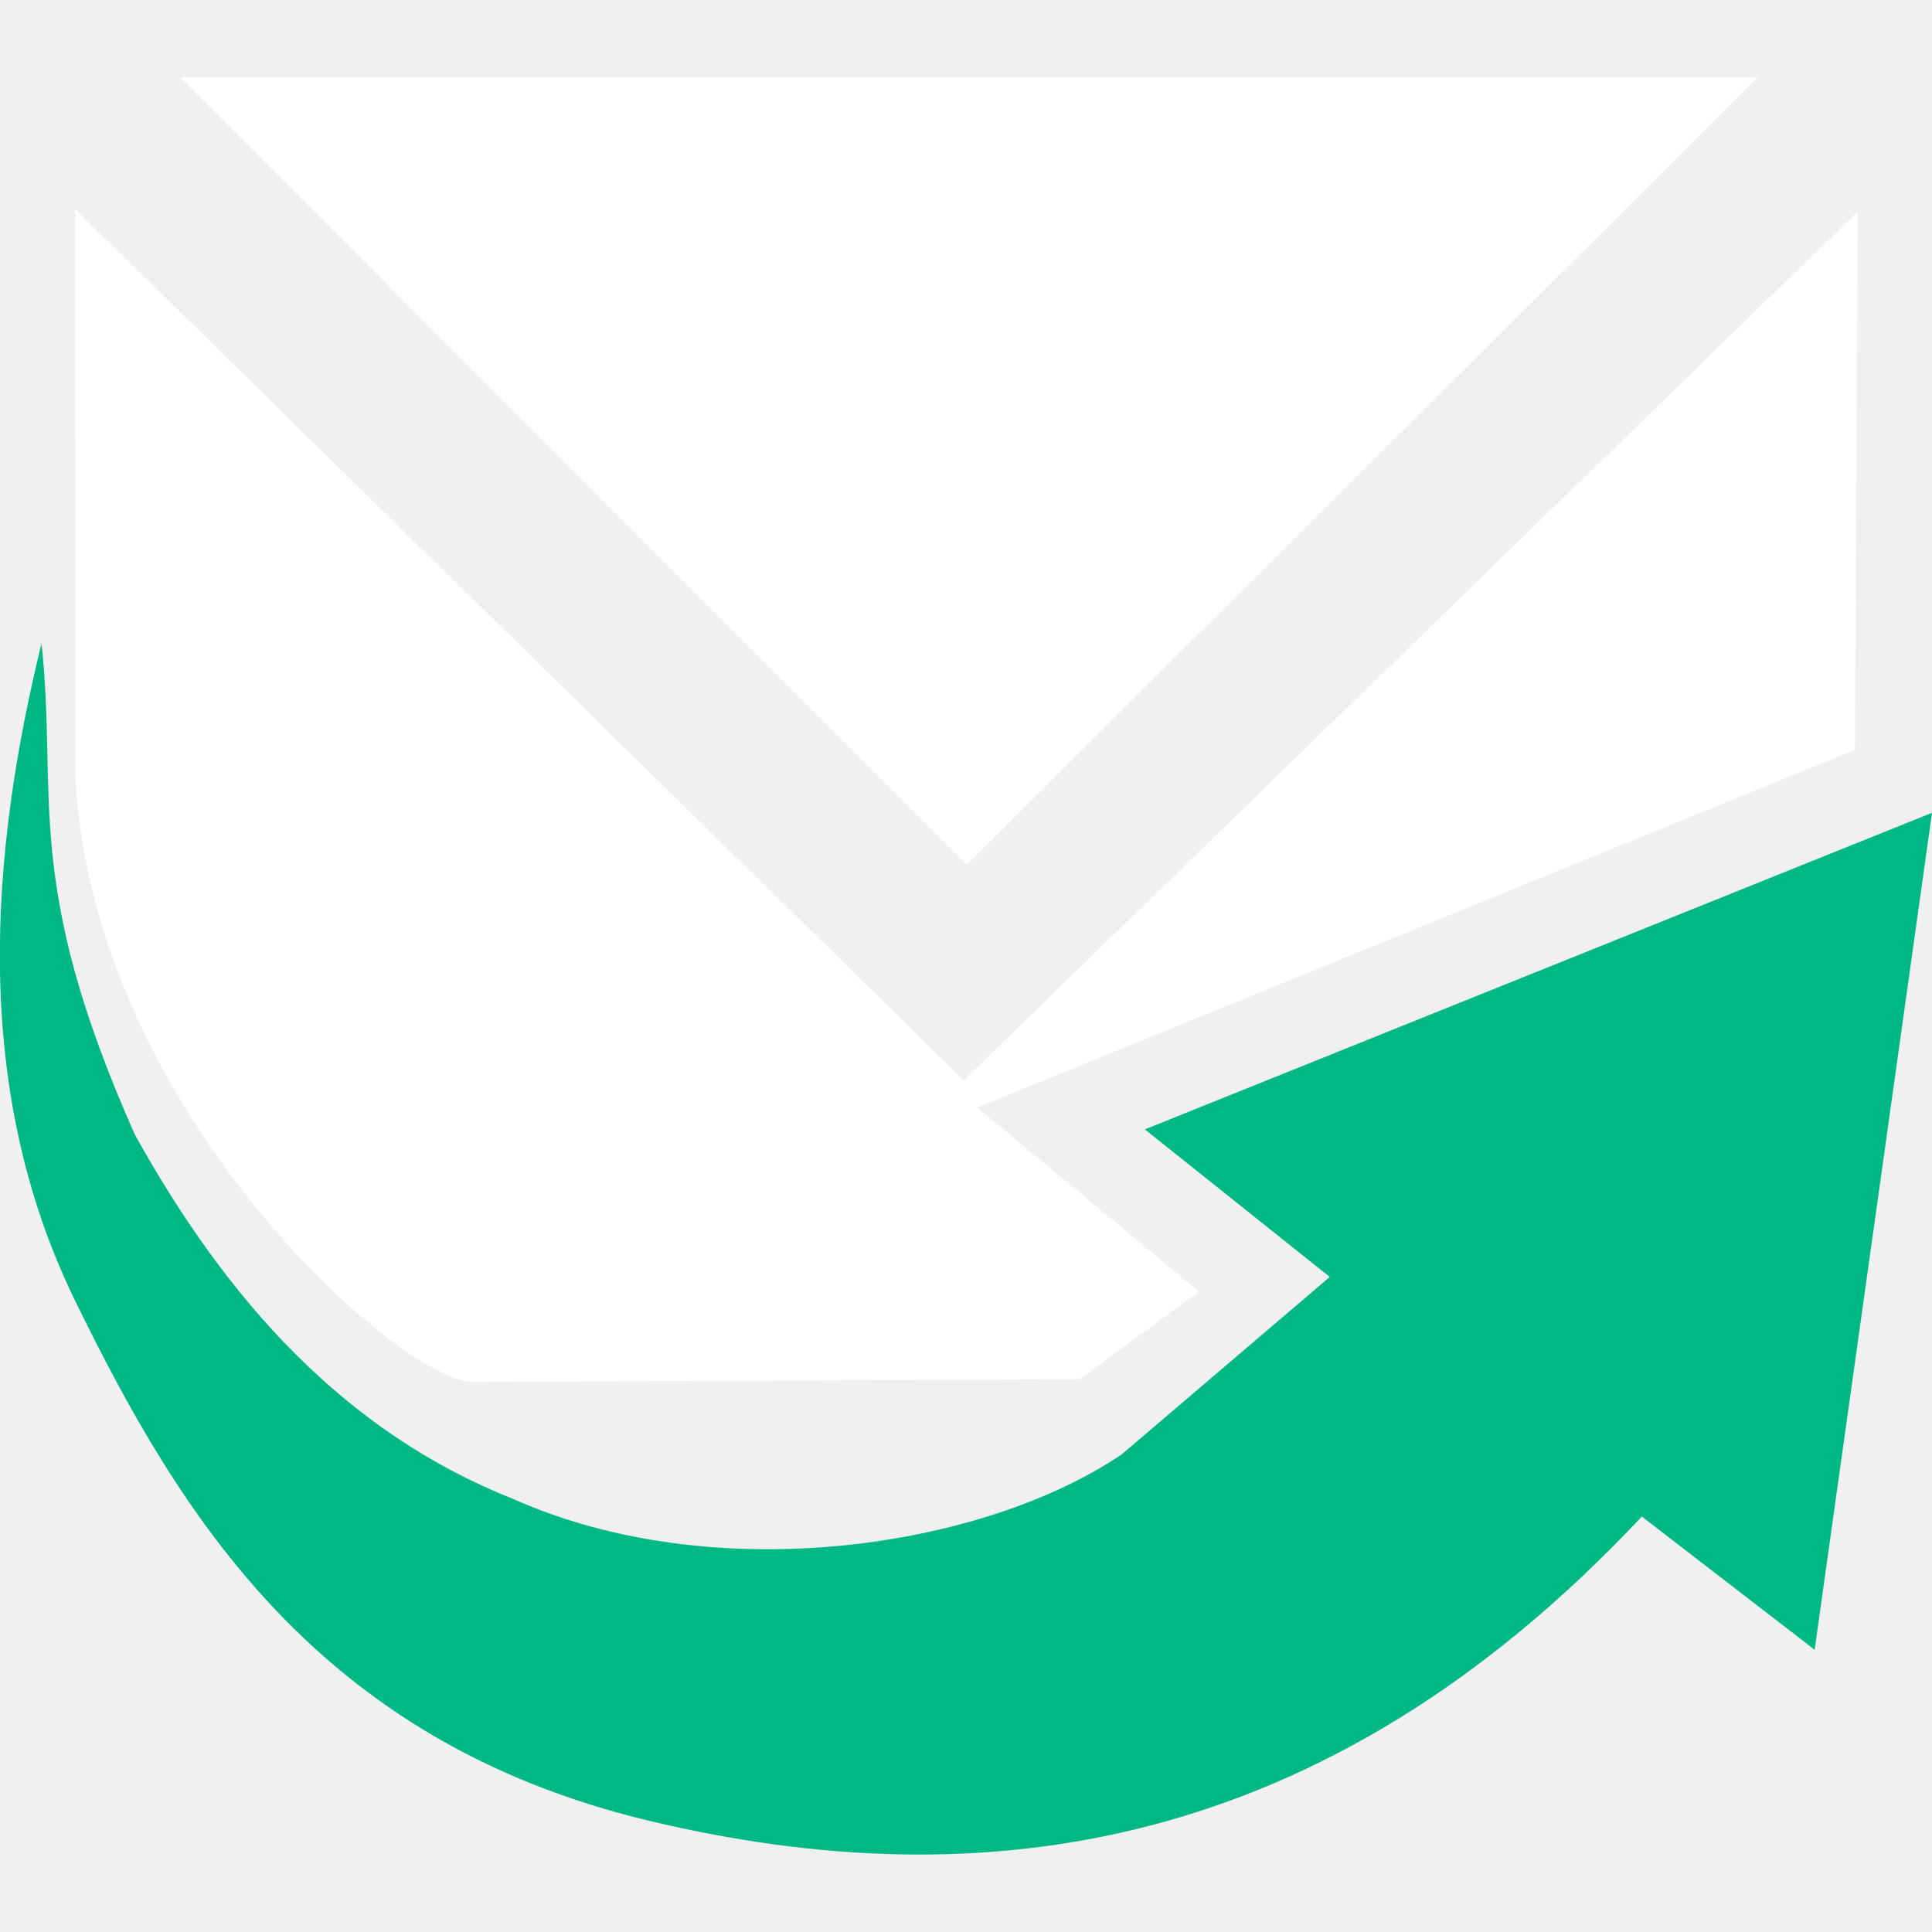
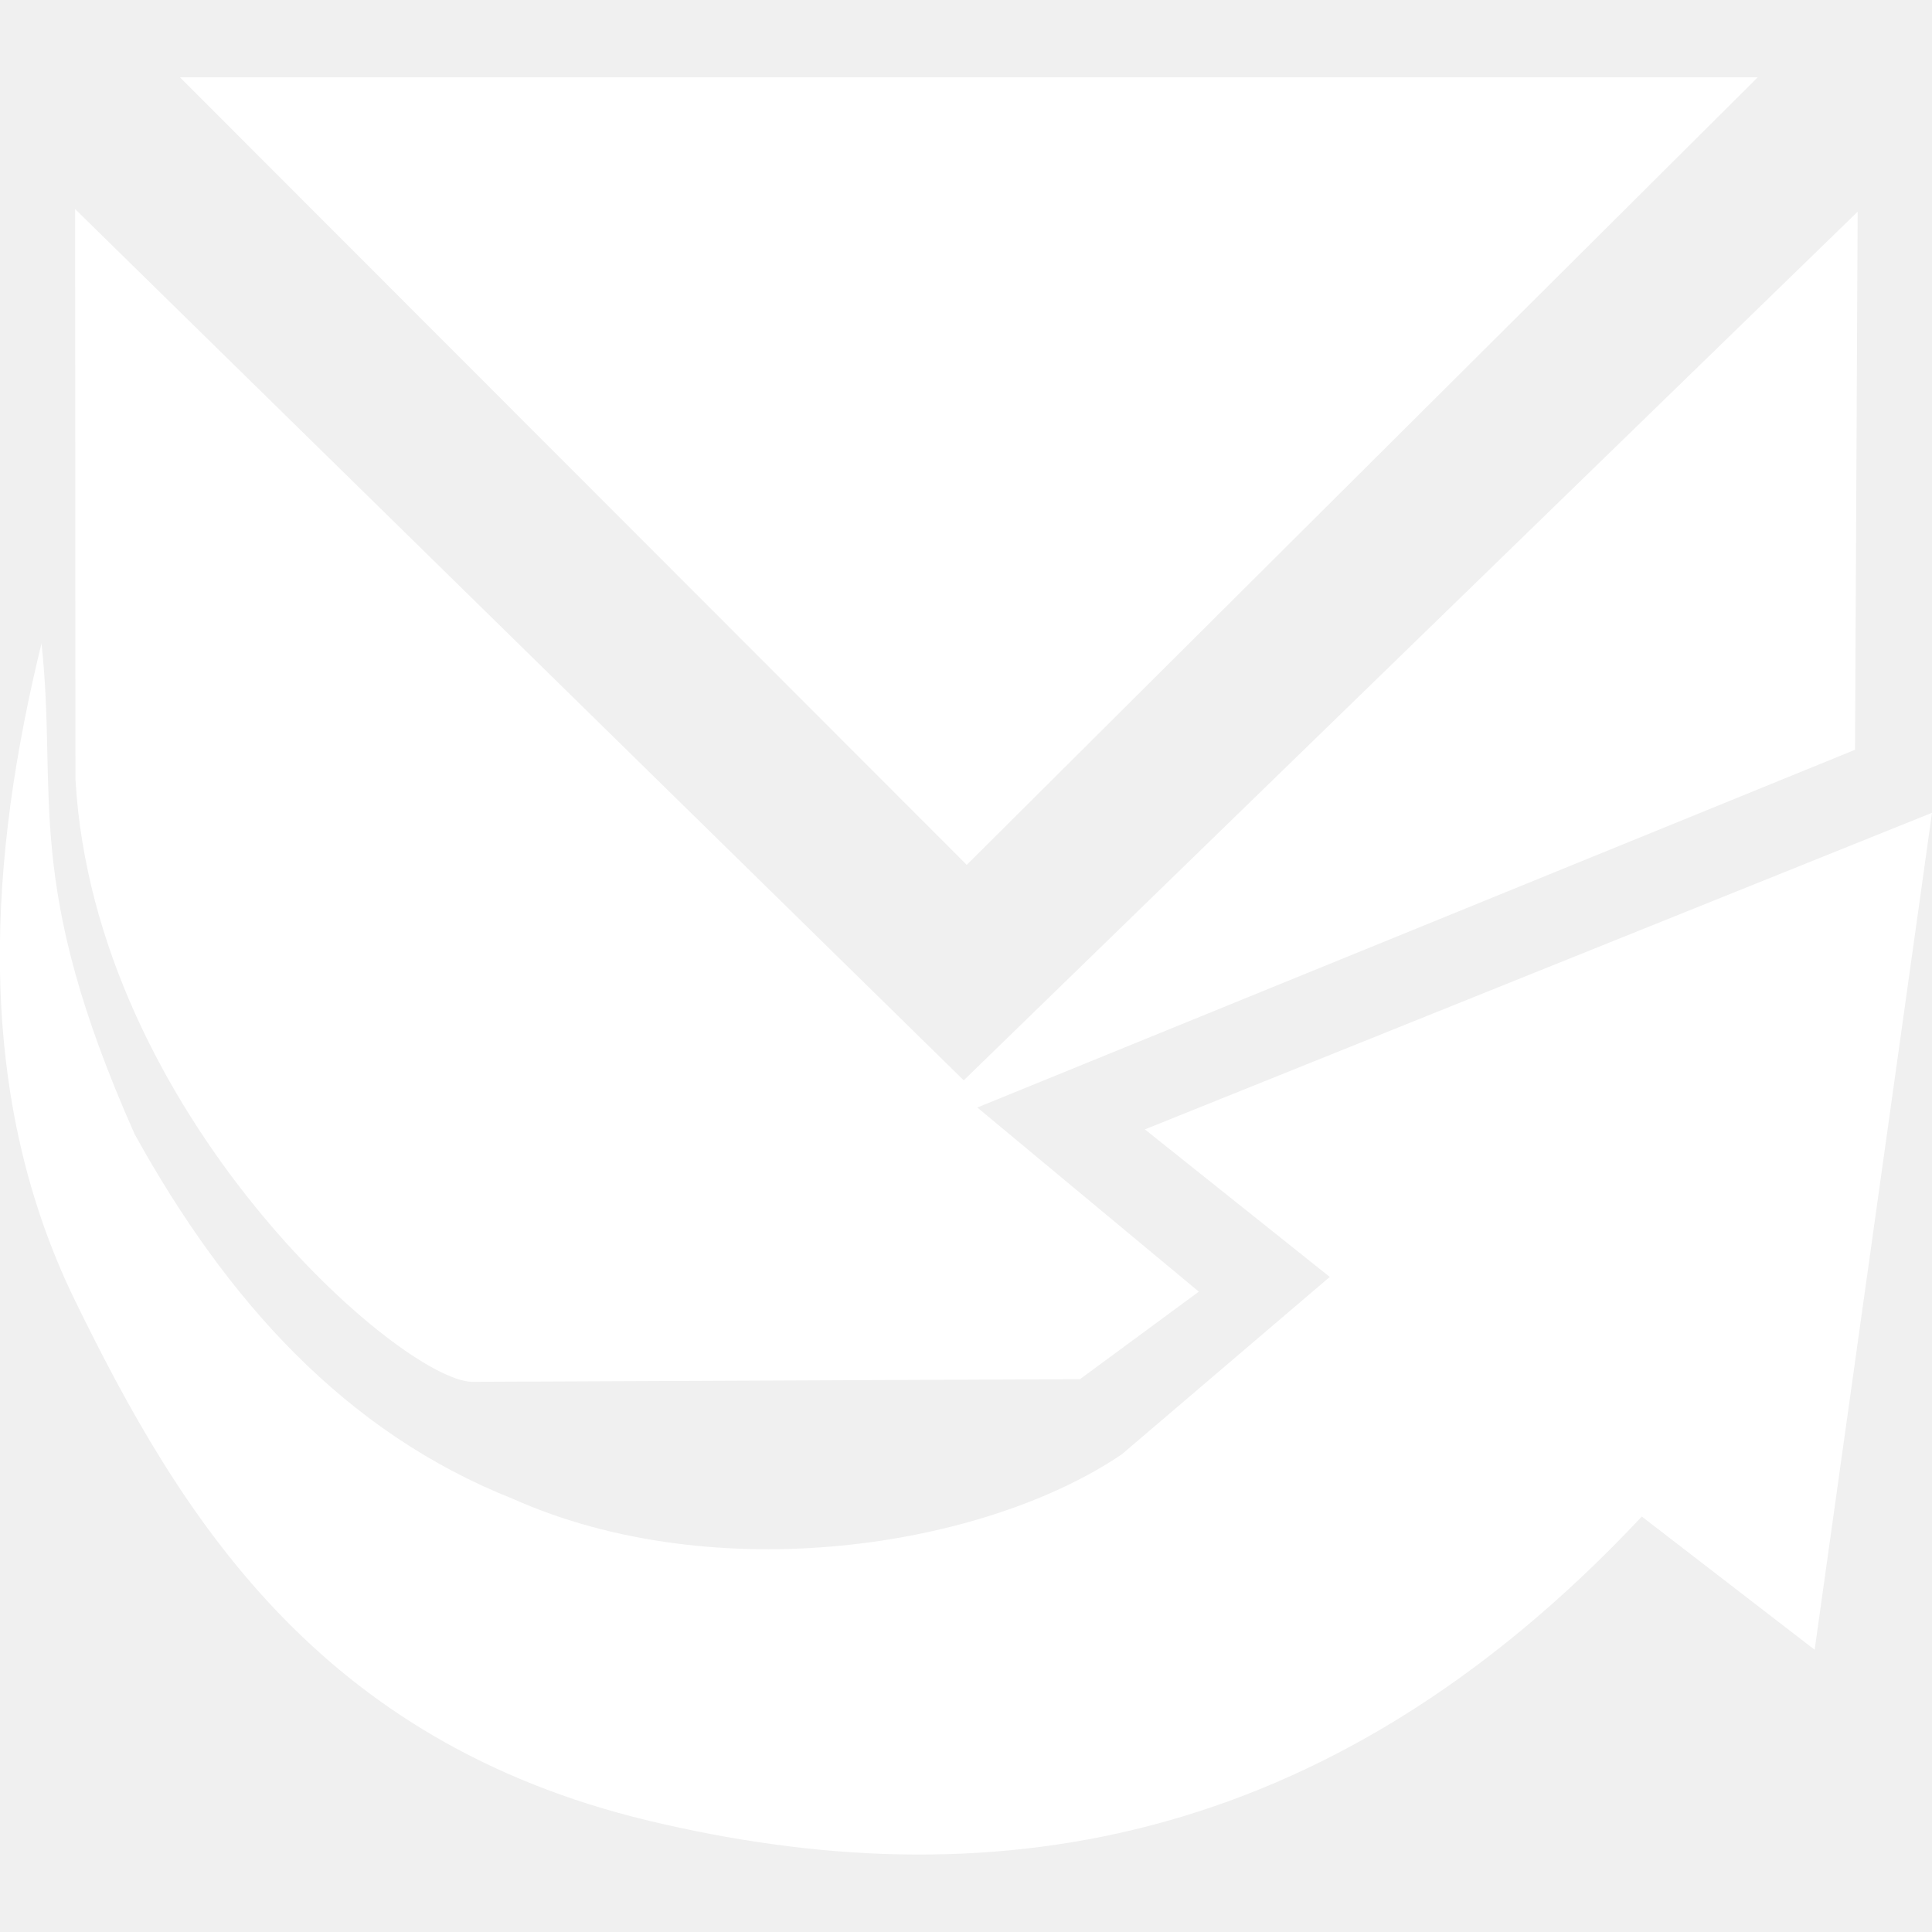
<svg xmlns="http://www.w3.org/2000/svg" version="1.1" id="svg6" x="0px" y="0px" viewBox="0 0 512 512" style="enable-background:new 0 0 512 512;" xml:space="preserve">
  <style type="text/css">
	.st0{fill:#FFFFFF;}
- 	.st1{fill:#00B786;}
</style>
  <g>
-     <path id="path2" class="st0" d="M47.7,20.5l208.5,208.7L465.8,20.5H47.7z M19.9,55.4l235.5,230.9L492.3,56.1l-0.7,142.6L259,293.5   l58.7,48.8l-31.5,23.2l-161,0.7c-18.7-0.1-100.2-71-105.2-159.7L19.9,55.4z" />
-     <path id="path4" class="st1" d="M303.4,299.3L512,215.4l-31.1,221.8l-45.8-35.3c-84.1,89.7-175.1,101.7-263.2,80.6   c-88-21.1-124.4-81.3-152-137.8S-2.6,226.1,11,170.5c4.4,40.7-5.1,63.1,24.7,130.1c24.4,44.1,55.8,79,100.2,96.6   c53.8,24,124.8,13,161.4-11.8l55.1-47L303.4,299.3z" />
+     <path id="path2" class="st0" d="M47.7,20.5l208.5,208.7L465.8,20.5H47.7z M19.9,55.4l235.5,230.9L492.3,56.1l-0.7,142.6L259,293.5   l58.7,48.8l-31.5,23.2l-161,0.7C106.5,366.1,25,295.2,20,206.5L19.9,55.4z" />
+     <path id="path4" class="st0" d="M303.4,299.3L512,215.4l-31.1,221.8l-45.8-35.3C351,491.6,260,503.6,171.9,482.5   c-88-21.1-124.4-81.3-152-137.8S-2.6,226.1,11,170.5c4.4,40.7-5.1,63.1,24.7,130.1c24.4,44.1,55.8,79,100.2,96.6   c53.8,24,124.8,13,161.4-11.8l55.1-47L303.4,299.3z" />
  </g>
</svg>
